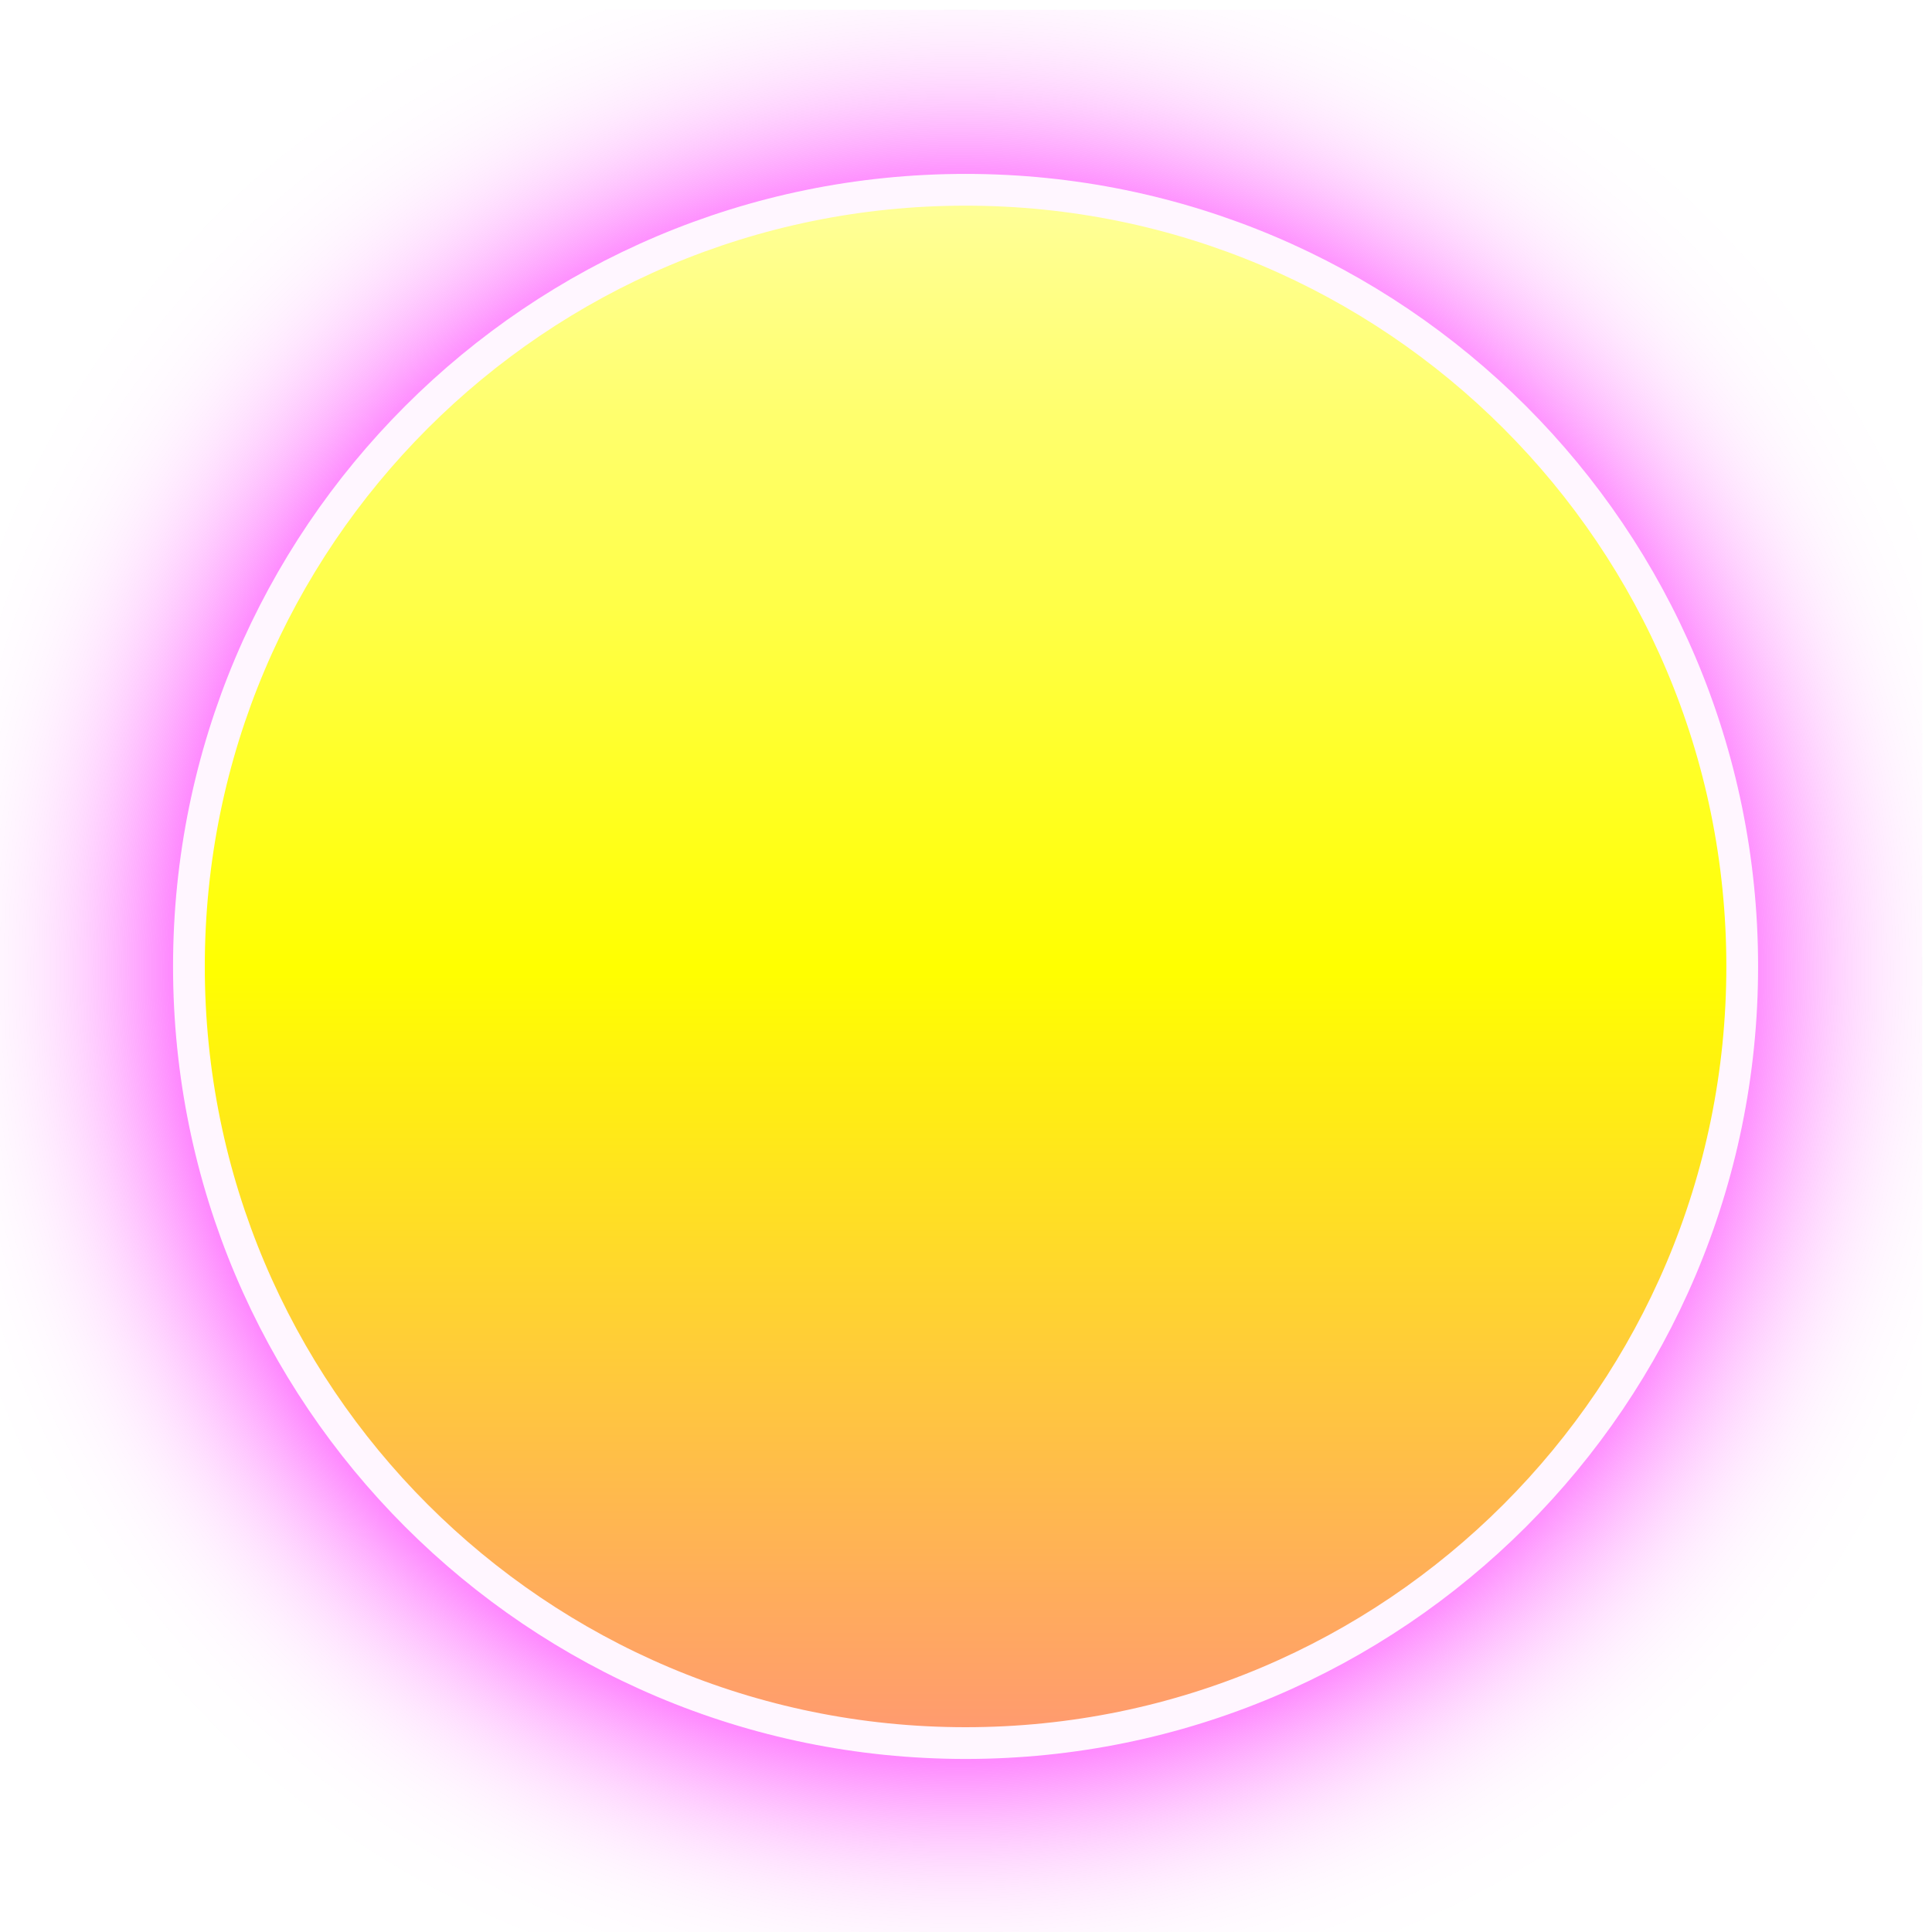
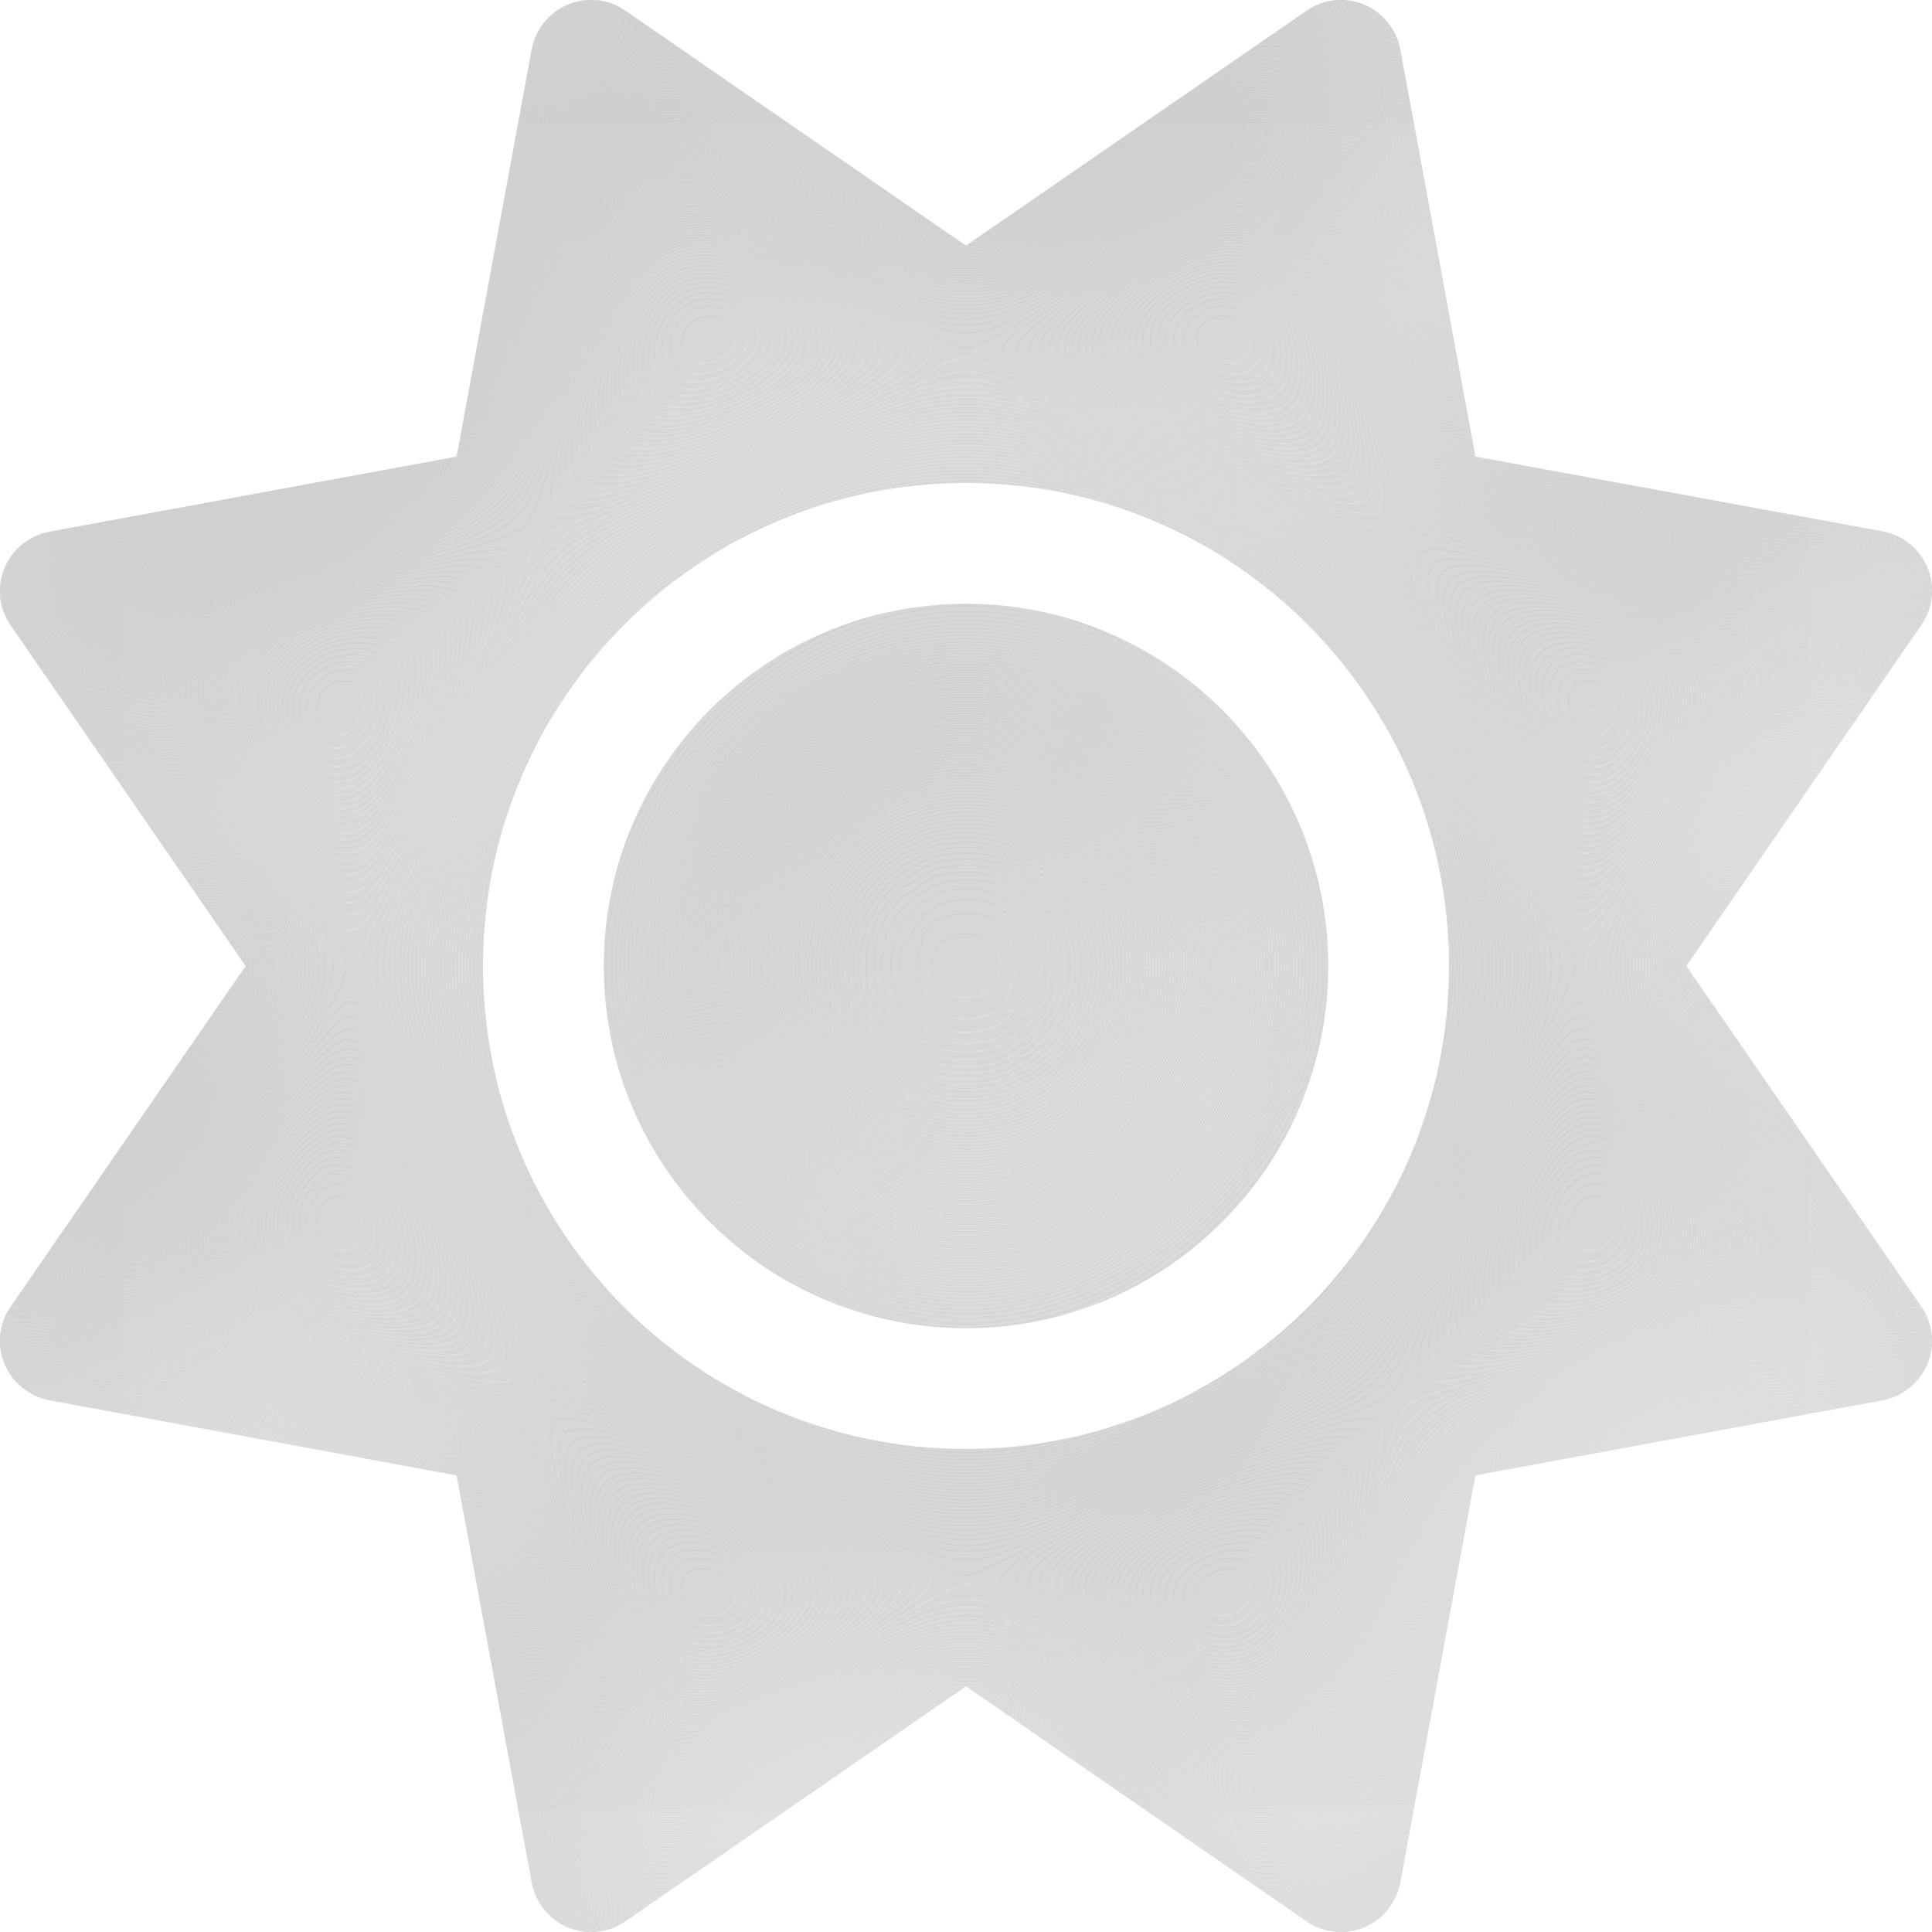
- <svg xmlns="http://www.w3.org/2000/svg" xmlns:xlink="http://www.w3.org/1999/xlink" fill="hsl(200, 100%, 20%)" viewBox="0 0 512 512" version="1.1" id="svg4">
-   <defs id="defs8">
-     <linearGradient id="linearGradient4053">
-       <stop style="stop-color:#ffff9a;stop-opacity:1;" offset="0" id="stop4049" />
-       <stop style="stop-color:#ffff00;stop-opacity:1;" offset="0.5" id="stop4057" />
-       <stop style="stop-color:#ff9971;stop-opacity:1;" offset="1" id="stop4051" />
-     </linearGradient>
-     <linearGradient xlink:href="#linearGradient4053" id="linearGradient4055" x1="14.917" y1="-256" x2="497.083" y2="-256" gradientUnits="userSpaceOnUse" />
-     <filter style="color-interpolation-filters:sRGB" id="filter7276" x="-0.18" y="-0.18" width="1.367" height="1.367">
-       <feFlood flood-opacity="1" flood-color="rgb(253,0,253)" result="flood" id="feFlood7266" />
-       <feComposite in="flood" in2="SourceGraphic" operator="atop" result="composite1" id="feComposite7268" k1="0.2" k2="0.6" k3="0.4" />
-       <feGaussianBlur in="composite1" stdDeviation="34.14" result="blur" id="feGaussianBlur7270" />
-       <feOffset dx="3" dy="3" result="offset" id="feOffset7272" />
-       <feComposite in="offset" in2="SourceGraphic" operator="out" result="composite2" id="feComposite7274" k2="0.6" k3="1" k4="0.1" k1="0.3" />
+ <svg xmlns="http://www.w3.org/2000/svg" fill="hsl(200, 100%, 20%)" viewBox="0 0 512 512" version="1.1" id="svg309">
+   <defs id="defs313">
+     <filter style="color-interpolation-filters:sRGB;" id="filter11388" x="-0.162" y="-0.162" width="1.324" height="1.324">
+       <feColorMatrix values="0.27" type="saturate" in="SourceGraphic" result="result1" id="feColorMatrix11378" />
+       <feGaussianBlur stdDeviation="34.59" in="SourceAlpha" id="feGaussianBlur11380" />
+       <feSpecularLighting specularExponent="8" specularConstant="3.92" surfaceScale="3.28" id="feSpecularLighting11384">
+         <feDistantLight azimuth="58" elevation="17" id="feDistantLight11382" />
+       </feSpecularLighting>
+       <feComposite in2="result1" operator="atop" id="feComposite11386" />
    </filter>
  </defs>
-   <g id="layer2" style="display:none">
-     <rect style="fill:#00ffff;fill-opacity:1;stroke-width:6.3;stroke-linecap:round;paint-order:fill markers stroke" id="rect883" width="33.448" height="35.477" x="-145.185" y="53.006" />
-     <rect style="fill:#ac5c2c;stroke-width:6.3;stroke-linecap:round;paint-order:fill markers stroke" id="rect883-1" width="33.448" height="35.477" x="-203.608" y="169.312" />
-     <rect style="fill:#ffff00;fill-opacity:1;stroke-width:6.3;stroke-linecap:round;paint-order:fill markers stroke" id="rect883-3" width="33.448" height="35.477" x="-89.462" y="58.449" />
-     <rect style="fill:#370b28;fill-opacity:1;stroke-width:7.019;stroke-linecap:round;paint-order:fill markers stroke" id="rect883-6" width="37.263" height="39.523" x="-88.12" y="111.344" />
-     <rect style="fill:#ffff9a;fill-opacity:1;stroke-width:6.3;stroke-linecap:round;paint-order:fill markers stroke" id="rect883-7" width="33.448" height="35.477" x="-145.018" y="116.597" />
-     <rect style="fill:#ac5c2c;stroke-width:6.3;stroke-linecap:round;paint-order:fill markers stroke" id="rect883-35" width="33.448" height="35.477" x="-84.961" y="166.122" />
-     <rect style="fill:#ff9971;fill-opacity:1;stroke-width:6.3;stroke-linecap:round;paint-order:fill markers stroke" id="rect883-62" width="33.448" height="35.477" x="-199.825" y="117.903" />
-     <rect style="fill:#ac5c2c;stroke-width:6.3;stroke-linecap:round;paint-order:fill markers stroke" id="rect883-9" width="33.448" height="35.477" x="-143.17" y="167.856" />
-     <rect style="fill:#ff00ff;fill-opacity:1;stroke-width:6.3;stroke-linecap:round;paint-order:fill markers stroke" id="rect883-5" width="33.448" height="35.477" x="-208.591" y="56.986" />
-   </g>
-   <g id="layer1" style="display:inline">
-     <g id="g8237" transform="matrix(0.8537347,0,0,0.8537347,37.33008,37.55775)" style="stroke:#fff6ff;stroke-opacity:1;opacity:1;stroke-width:9.855;stroke-dasharray:none;stroke-dashoffset:0">
-       <circle style="display:inline;fill:#ffd5f6;fill-opacity:1;stroke:#fff6ff;stroke-width:9.952;stroke-linecap:round;stroke-dasharray:none;stroke-dashoffset:0;stroke-opacity:1;paint-order:fill markers stroke;filter:url(#filter7276)" id="path828-9" cx="256" cy="-256" r="241.083" transform="matrix(0,0.9902102,-0.9902102,0,3.991492,1.020886)" />
-       <circle style="display:inline;fill:url(#linearGradient4055);fill-opacity:1;stroke:#fff6ff;stroke-width:9.855;stroke-linecap:round;stroke-dasharray:none;stroke-dashoffset:0;stroke-opacity:1;paint-order:fill markers stroke" id="path828" cx="256" cy="-256" r="241.083" transform="rotate(90)" />
-     </g>
-     <g id="g13559" style="display:none">
-       <rect style="fill:#370b28;fill-opacity:1;stroke-width:3.921;stroke-linecap:round;paint-order:fill markers stroke" id="rect8291" width="495.303" height="17.074" x="8.147" y="445.65" />
-       <rect style="display:inline;fill:#370b28;fill-opacity:1;stroke-width:3.921;stroke-linecap:round;paint-order:fill markers stroke" id="rect8291-3" width="495.303" height="17.074" x="7.778" y="415.378" />
-       <rect style="display:inline;fill:#370b28;fill-opacity:1;stroke-width:3.921;stroke-linecap:round;paint-order:fill markers stroke" id="rect8291-6" width="495.303" height="17.074" x="6.797" y="379.968" />
-       <rect style="display:inline;fill:#370b28;fill-opacity:1;stroke-width:3.419;stroke-linecap:round;paint-order:fill markers stroke" id="rect8291-62" width="495.303" height="12.983" x="10.802" y="312.086" />
-       <rect style="display:inline;fill:#370b28;fill-opacity:1;stroke-width:3.443;stroke-linecap:round;paint-order:fill markers stroke" id="rect8291-62-1" width="502.391" height="12.983" x="2.689" y="269.29" />
-       <rect style="display:inline;fill:#370b28;fill-opacity:1;stroke-width:2.651;stroke-linecap:round;paint-order:fill markers stroke" id="rect8291-62-8" width="507.4" height="7.623" x="4.682" y="233.798" />
-       <rect style="display:inline;fill:#370b28;fill-opacity:1;stroke-width:2.651;stroke-linecap:round;paint-order:fill markers stroke" id="rect8291-62-8-7" width="507.4" height="7.623" x="4.157" y="196.633" />
-       <rect style="display:inline;fill:#370b28;fill-opacity:1;stroke-width:3.419;stroke-linecap:round;paint-order:fill markers stroke" id="rect8291-62-6" width="495.303" height="12.983" x="6.936" y="349.122" />
-       <rect style="display:inline;fill:#370b28;fill-opacity:1;stroke-width:1.796;stroke-linecap:round;paint-order:fill markers stroke" id="rect8291-62-8-9" width="507.4" height="3.498" x="1.34" y="160.754" />
-       <rect style="display:inline;fill:#370b28;fill-opacity:1;stroke-width:1.796;stroke-linecap:round;paint-order:fill markers stroke" id="rect8291-62-8-9-2" width="507.4" height="3.498" x="1.121" y="113.467" />
-     </g>
-   </g>
+   <path d="M361.5 1.2c5 2.1 8.6 6.6 9.6 11.9L391 121l107.9 19.8c5.3 1 9.8 4.6 11.9 9.6s1.5 10.7-1.6 15.2L446.9 256l62.3 90.3c3.1 4.5 3.7 10.2 1.6 15.2s-6.6 8.6-11.9 9.6L391 391 371.1 498.9c-1 5.3-4.6 9.8-9.6 11.9s-10.7 1.5-15.2-1.6L256 446.9l-90.3 62.3c-4.5 3.1-10.2 3.7-15.2 1.6s-8.6-6.6-9.6-11.9L121 391 13.1 371.1c-5.3-1-9.8-4.6-11.9-9.6s-1.5-10.7 1.6-15.2L65.1 256 2.8 165.7c-3.1-4.5-3.7-10.2-1.6-15.2s6.6-8.6 11.9-9.6L121 121 140.9 13.1c1-5.3 4.6-9.8 9.6-11.9s10.7-1.5 15.2 1.6L256 65.1 346.3 2.8c4.5-3.1 10.2-3.7 15.2-1.6zM352 256c0 53-43 96-96 96s-96-43-96-96s43-96 96-96s96 43 96 96zm32 0c0-70.7-57.3-128-128-128s-128 57.3-128 128s57.3 128 128 128s128-57.3 128-128z" id="path307" style="fill:#808080;fill-opacity:1;filter:url(#filter11388)" />
</svg>
